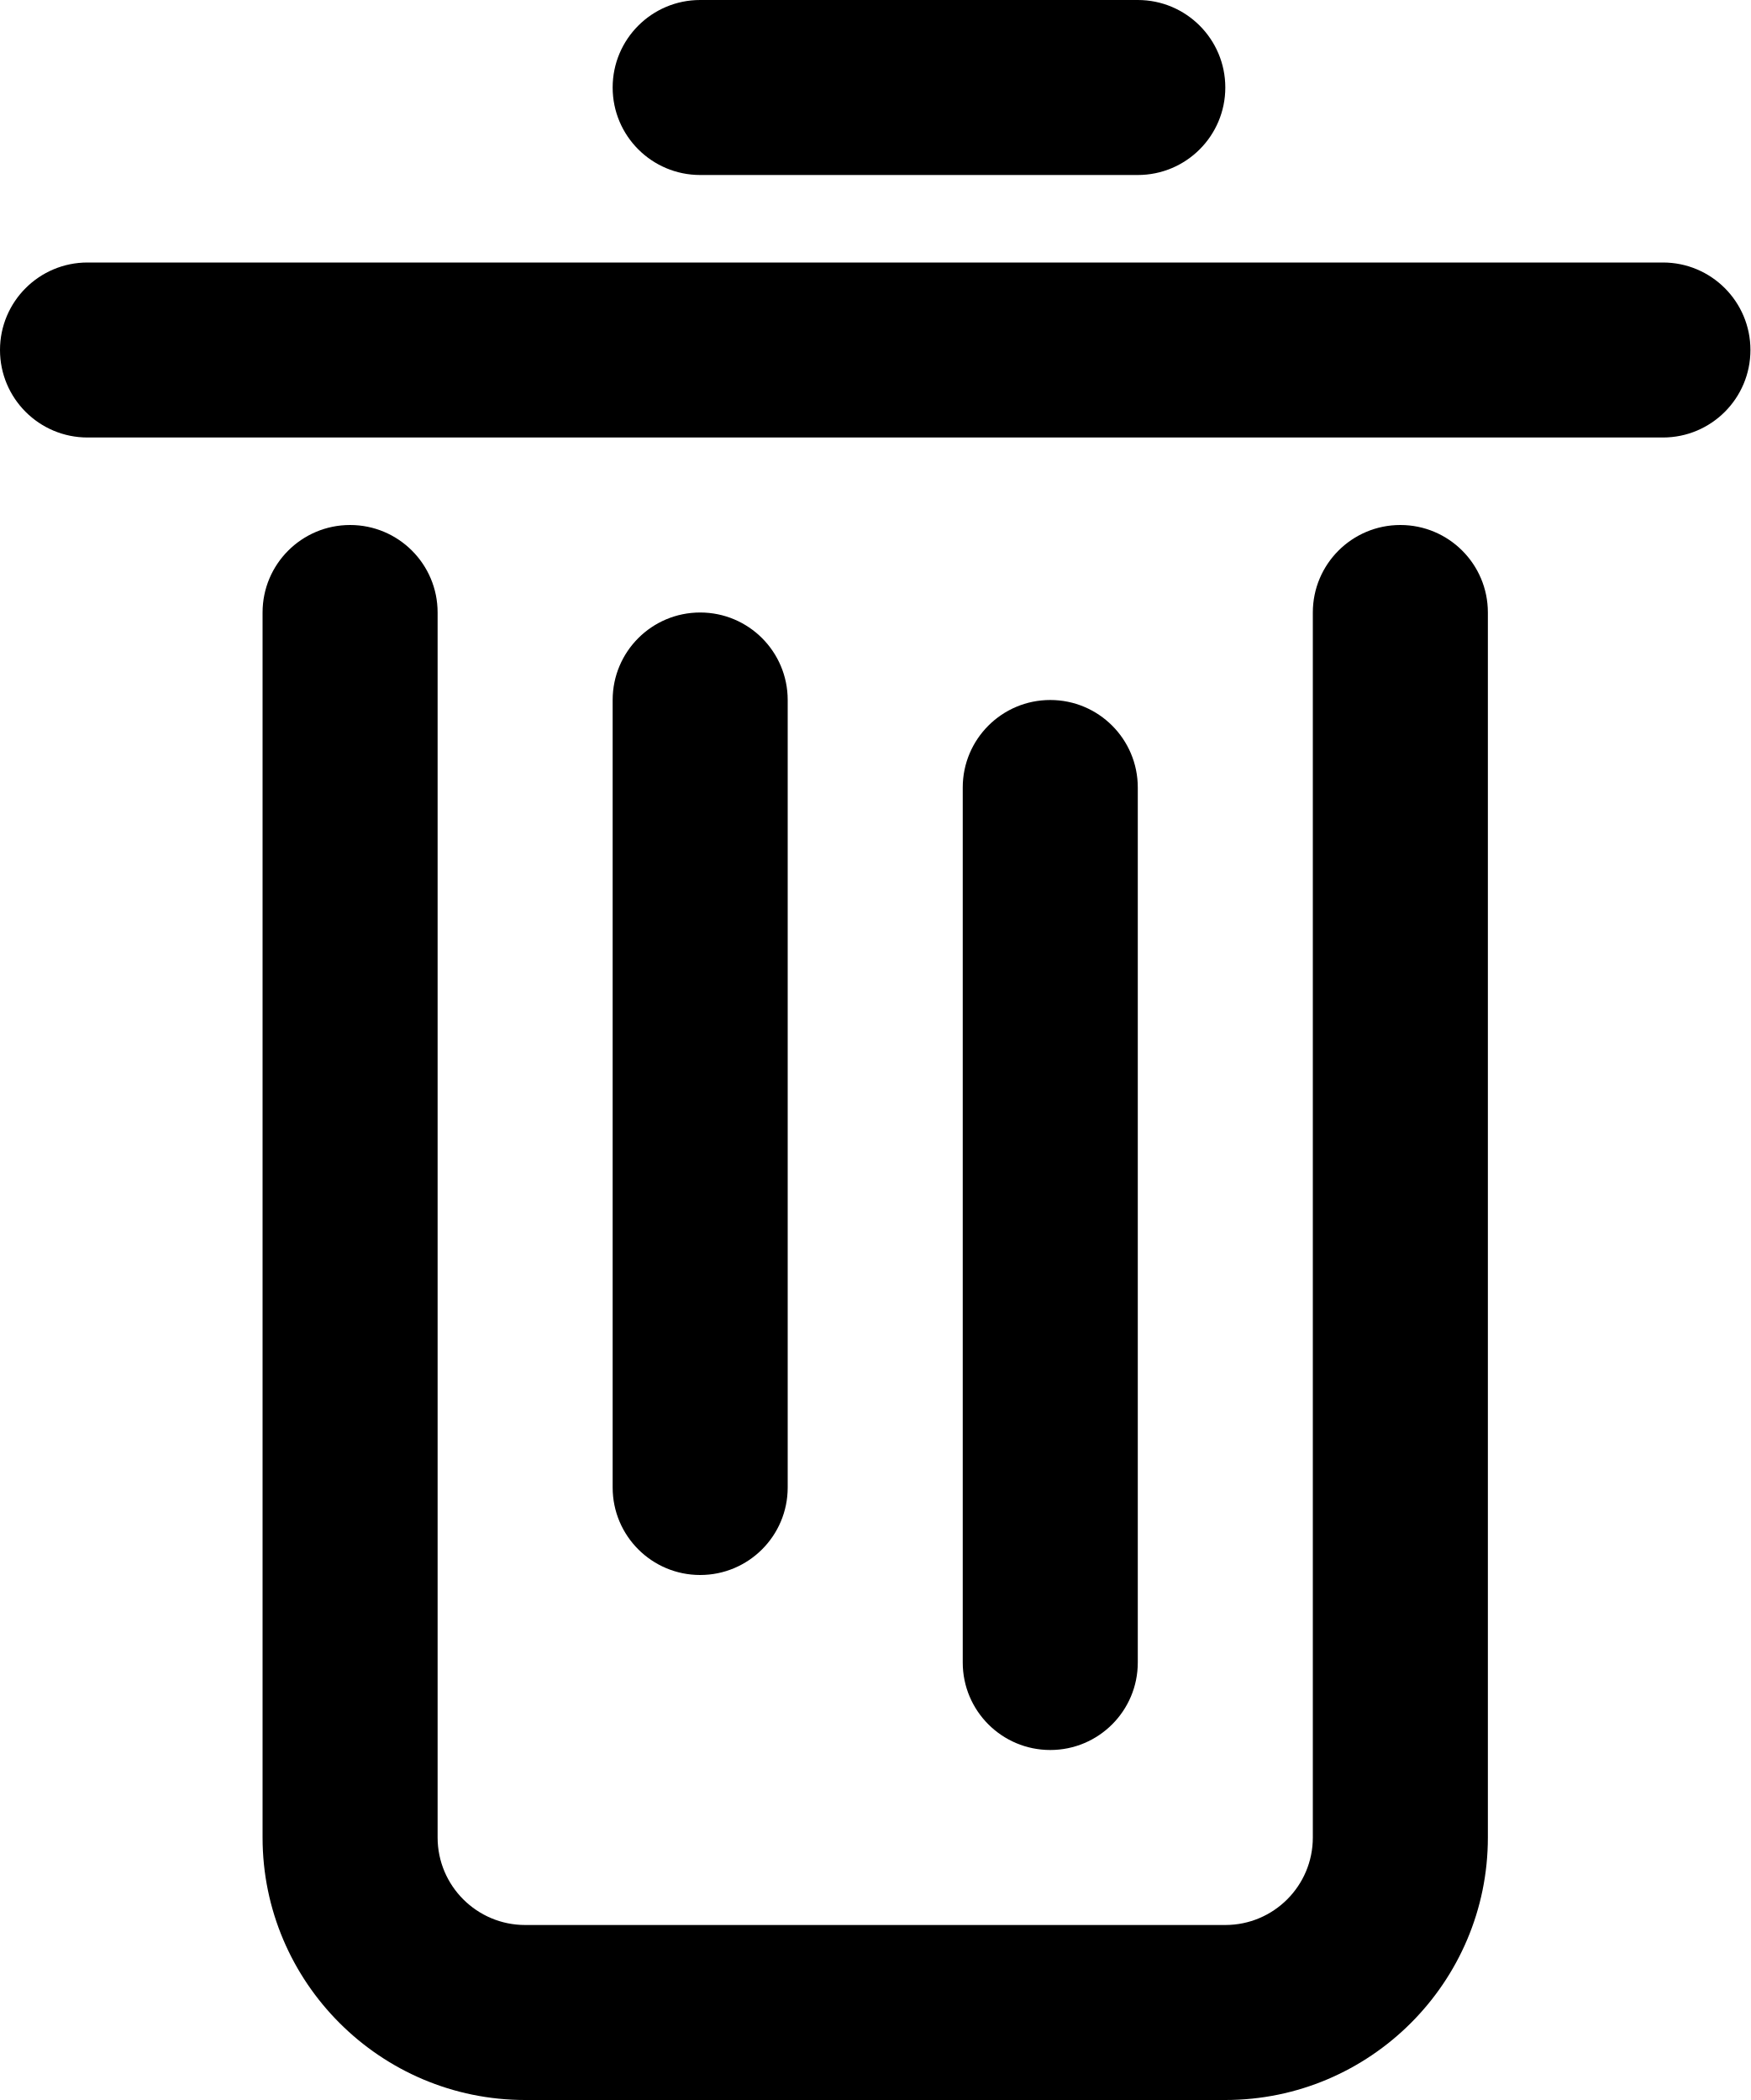
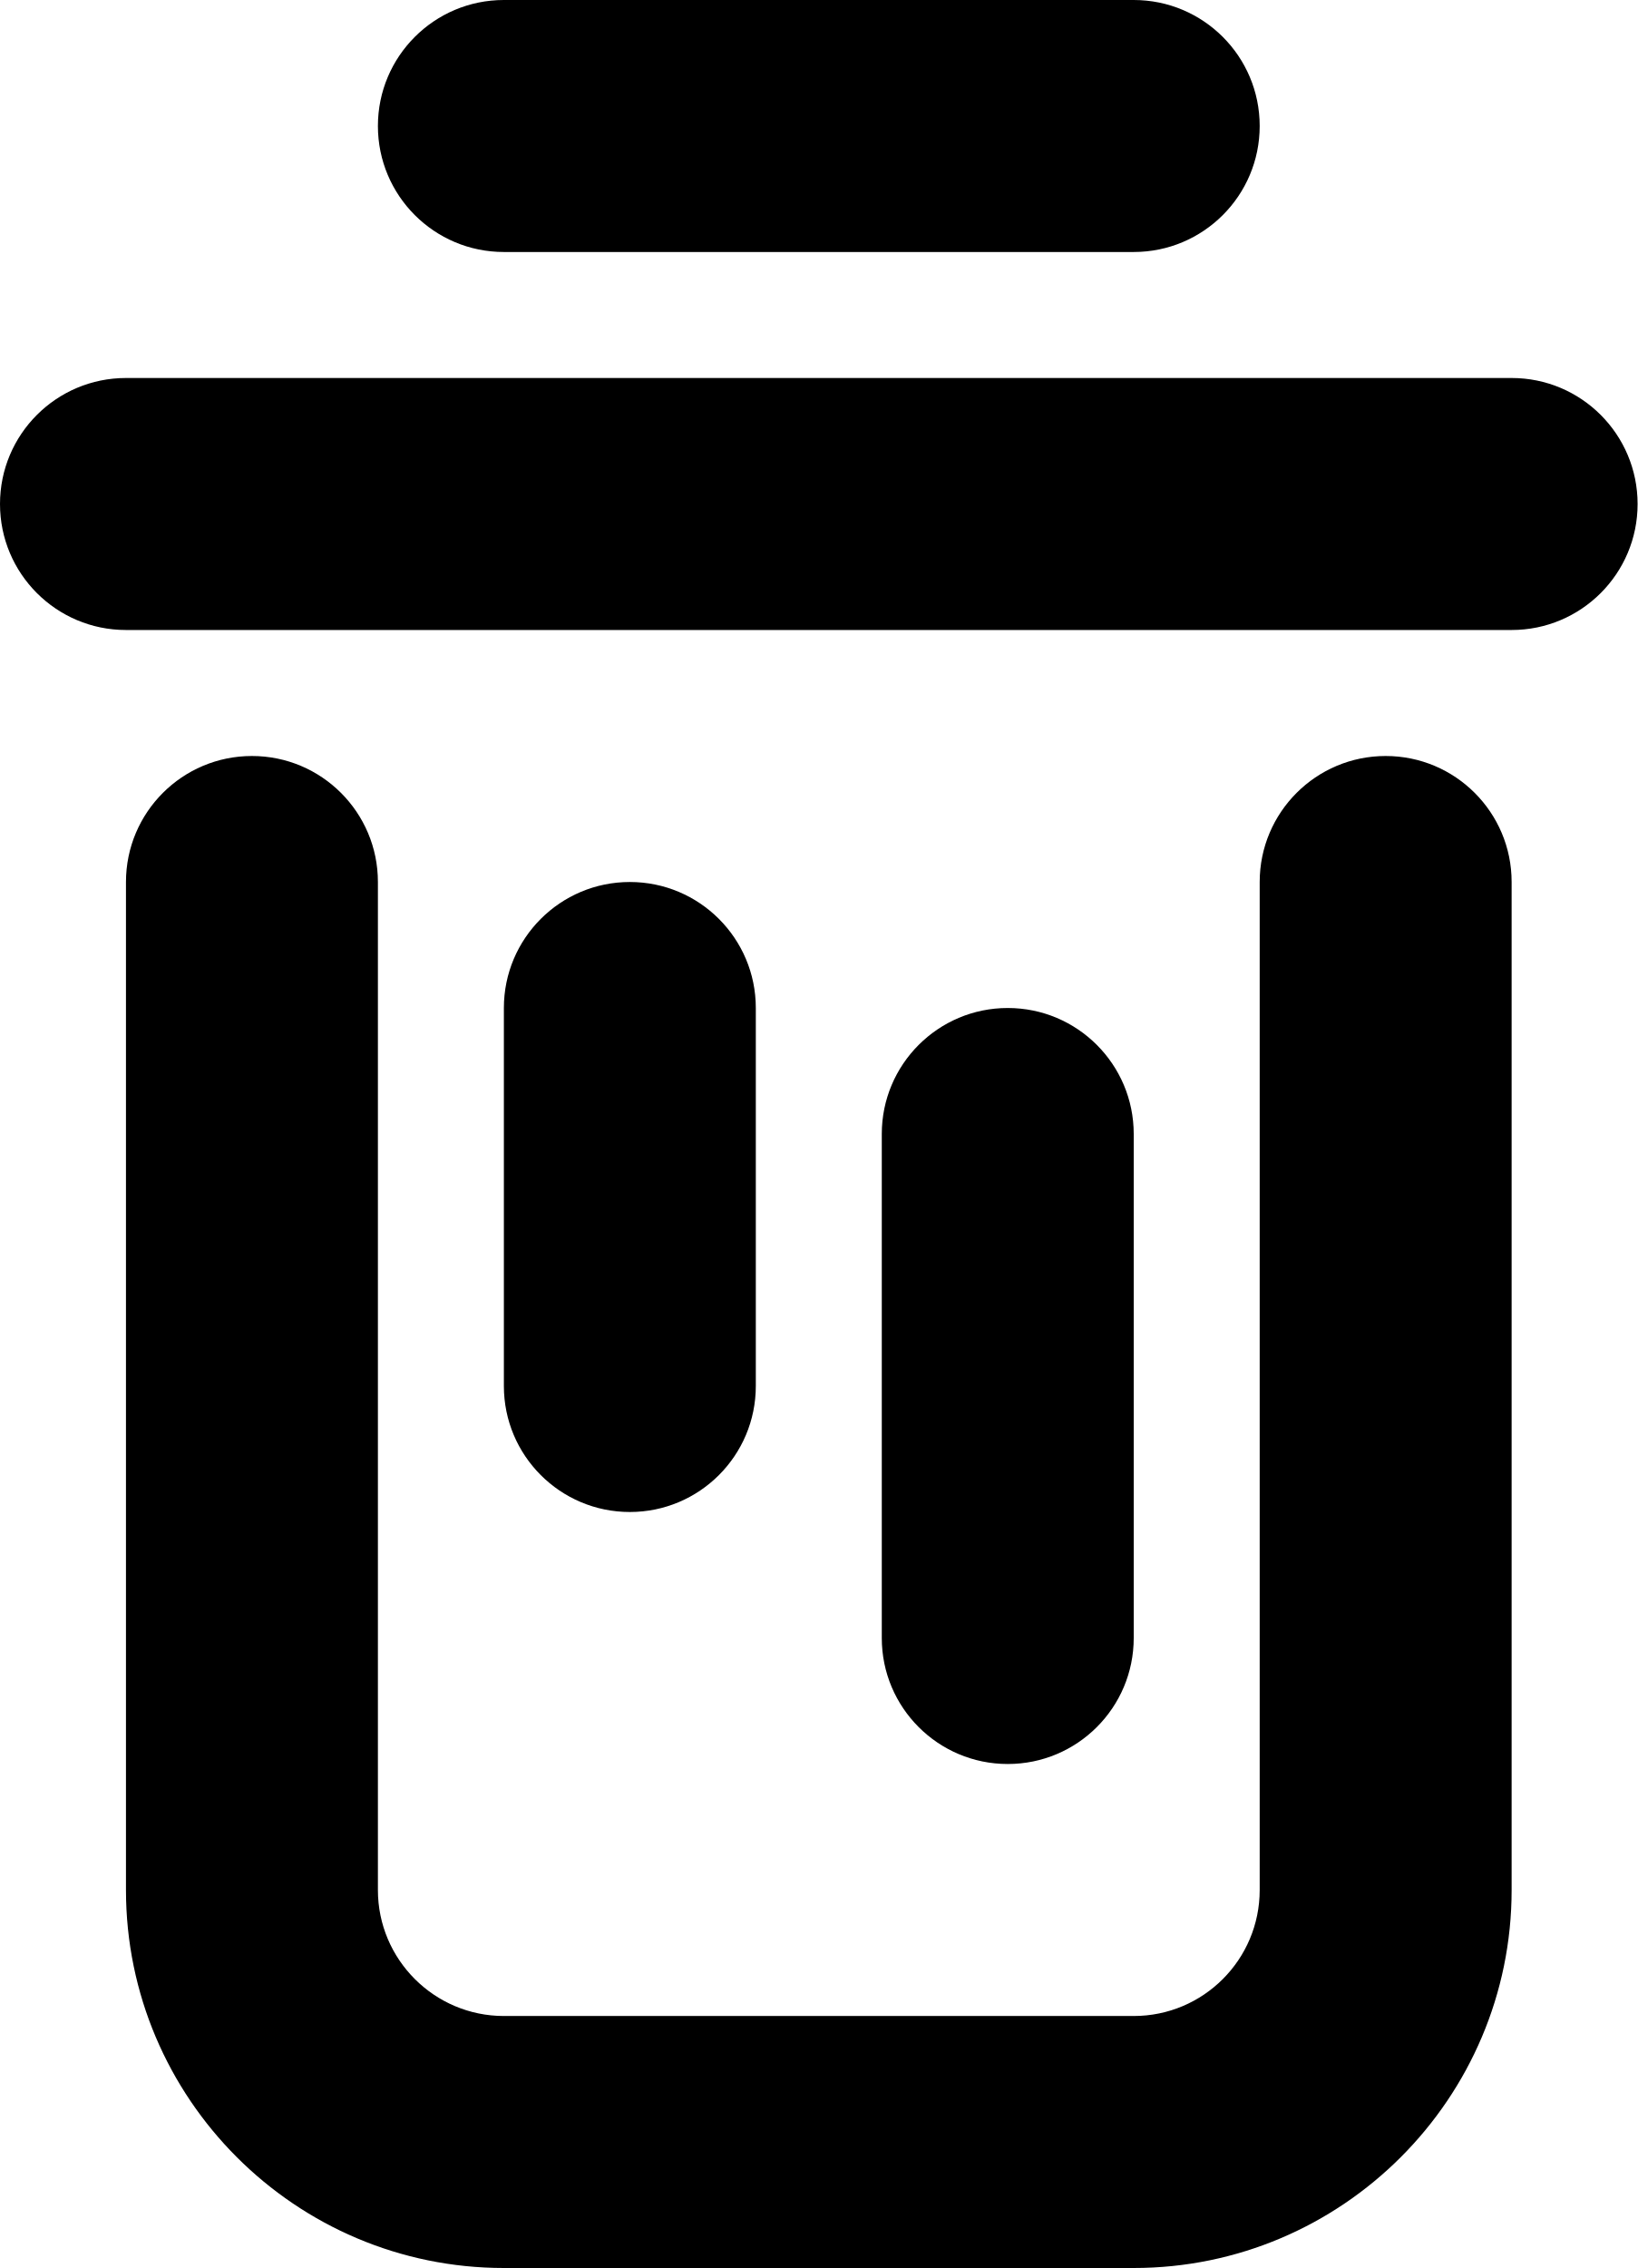
- <svg xmlns="http://www.w3.org/2000/svg" viewBox="0 0 20 24" preserveAspectRatio="xMidYMin meet">
+ <svg xmlns="http://www.w3.org/2000/svg" viewBox="0 0 13 18" preserveAspectRatio="xMidYMin meet">
  <g>
-     <path d="M8 2h5a1 1 0 0 0 0-2H8a1 1 0 0 0 0 2zM9 17V8a1 1 0 0 0-2 0v9a1 1 0 0 0 2 0zM13 19V9a1 1 0 0 0-2 0v10a1 1 0 0 0 2 0z" />
-     <path d="M16 6a1 1 0 0 0-1 1v14a1 1 0 0 1-1 1H6c-.551 0-1-.448-1-1V7a1 1 0 0 0-2 0v14c0 1.654 1.346 3 3 3h8c1.654 0 3-1.346 3-3V7a1 1 0 0 0-1-1zM19 3H1a1 1 0 0 0 0 2h18a1 1 0 0 0 0-2z" />
+     <path d="M4 2h5a1 1 0 0 0 0-2H4a1 1 0 0 0 0 2zM6 11V8a1 1 0 0 0-2 0v3a1 1 0 0 0 2 0zM9 13V9a1 1 0 0 0-2 0v4a1 1 0 0 0 2 0z" />
+     <path d="M11 6a1 1 0 0 0-1 1v8a1 1 0 0 1-1 1H4c-.551 0-1-.448-1-1V7a1 1 0 0 0-2 0v8c0 1.654 1.346 3 3 3h5c1.654 0 3-1.346 3-3V7a1 1 0 0 0-1-1zM12 3H1a1 1 0 0 0 0 2h11a1 1 0 0 0 0-2z" />
  </g>
</svg>
